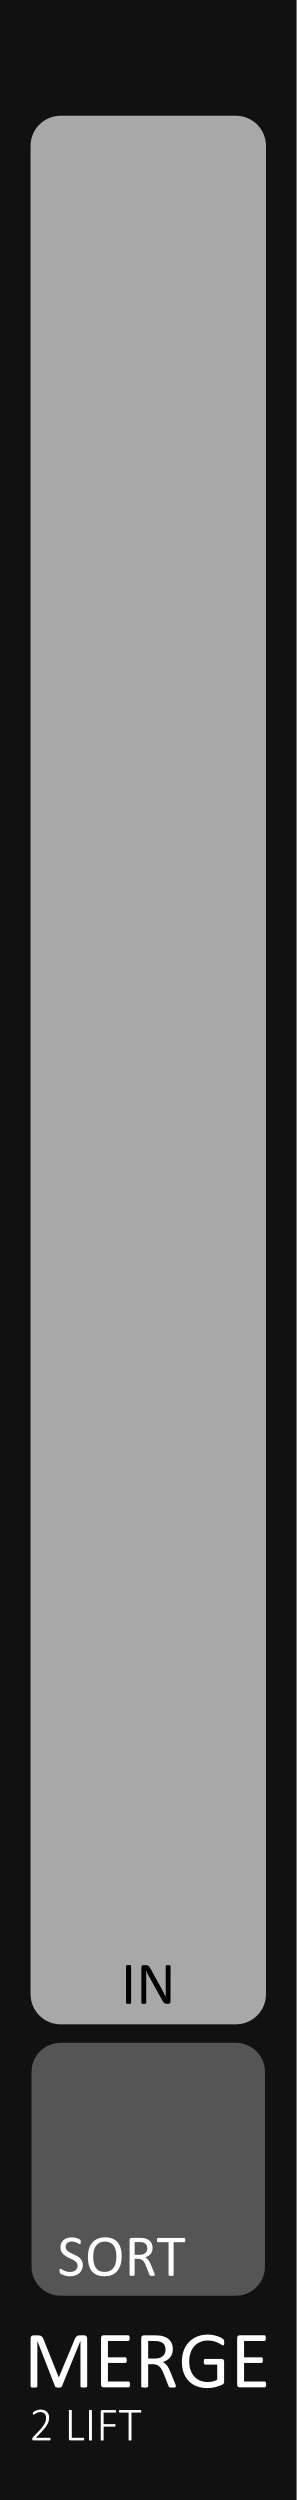
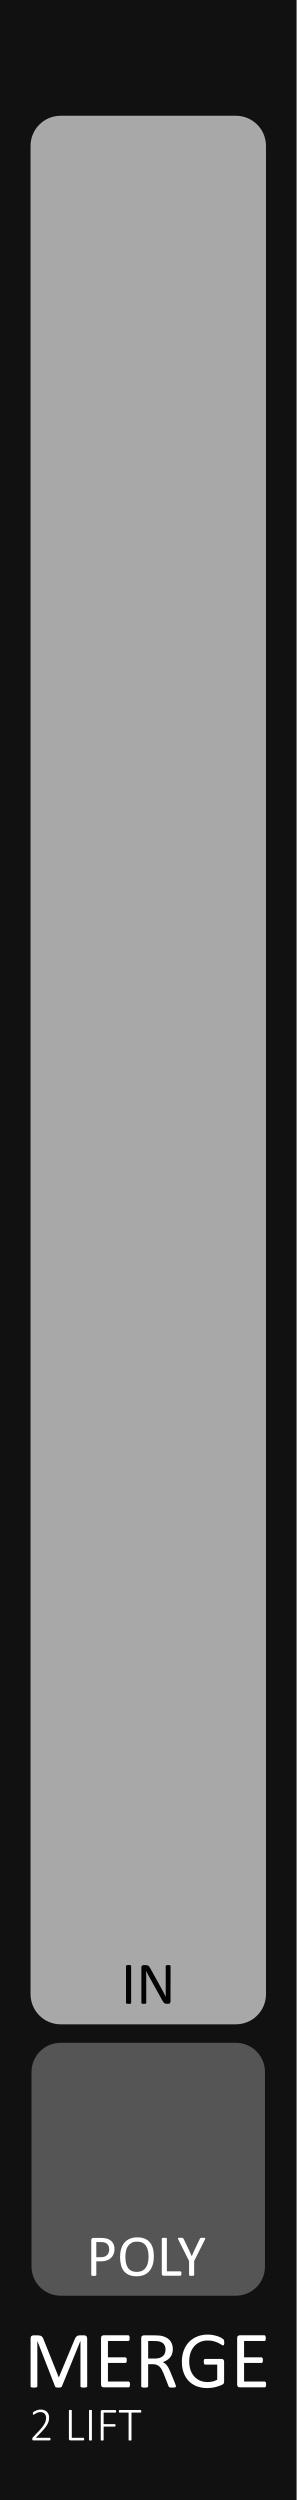
<svg xmlns="http://www.w3.org/2000/svg" width="15.24mm" height="128.5mm" viewBox="0 0 15.24 128.5" version="1.1" id="svg5">
  <defs id="defs2" />
  <g id="layer1">
    <path id="rect4302" style="fill:#111111;stroke-width:0.185" d="M -0.002,1.6577559e-8 H 15.243 V 128.504 H -0.002 Z" />
    <path id="rect10313-6" style="fill:#555555;stroke:#555555;stroke-width:0" d="M 3.12,105 H 12.12 c 0.831,0 1.5,0.669 1.5,1.5 v 10 c 0,0.831 -0.669,1.5 -1.5,1.5 H 3.12 C 2.289,118 1.62,117.331 1.62,116.5 v -10 c 0,-0.831 0.669,-1.5 1.5,-1.5 z" />
    <path id="rect10313" style="fill:#AAAAAA;fill-opacity:0.99;stroke:#AAAAAA;stroke-width:0.1" d="M 3.121,6 H 12.121 c 0.831,0 1.5,0.669 1.5,1.5 V 102.5 c 0,0.831 -0.669,1.5 -1.5,1.5 H 3.121 c -0.831,0 -1.5,-0.669 -1.5,-1.5 V 7.5 c 0,-0.831 0.669,-1.5 1.5,-1.5 z" />
    <g aria-label="MERGE" id="text8544-7-0-8-5" style="font-size:4.233px;line-height:1.25;font-family:Calibri;-inkscape-font-specification:Calibri;text-align:center;letter-spacing:0px;text-anchor:middle;fill:#ffffff;stroke-width:0.265">
      <path d="m 4.482,122.656 q 0,0.017 -0.008,0.029 -0.008,0.012 -0.029,0.021 -0.021,0.006 -0.054,0.01 -0.031,0.006 -0.083,0.006 -0.048,0 -0.083,-0.006 -0.033,-0.004 -0.054,-0.01 -0.019,-0.008 -0.027,-0.021 -0.008,-0.012 -0.008,-0.029 v -2.33 h -0.004 l -0.953,2.34 q -0.006,0.015 -0.019,0.025 -0.01,0.01 -0.033,0.019 -0.021,0.006 -0.052,0.008 -0.029,0.004 -0.07,0.004 -0.043,0 -0.074,-0.004 -0.031,-0.004 -0.052,-0.01 -0.021,-0.008 -0.033,-0.019 -0.01,-0.01 -0.014,-0.023 L 1.921,120.327 h -0.002 v 2.33 q 0,0.017 -0.008,0.029 -0.008,0.012 -0.029,0.021 -0.021,0.006 -0.054,0.01 -0.033,0.006 -0.085,0.006 -0.05,0 -0.083,-0.006 -0.033,-0.004 -0.054,-0.01 -0.019,-0.008 -0.027,-0.021 -0.006,-0.012 -0.006,-0.029 v -2.46 q 0,-0.087 0.045,-0.124 0.045,-0.037 0.101,-0.037 h 0.215 q 0.066,0 0.116,0.012 0.05,0.012 0.087,0.039 0.037,0.027 0.062,0.068 0.025,0.041 0.043,0.097 l 0.775,1.937 h 0.01 l 0.806,-1.931 q 0.023,-0.062 0.05,-0.105 0.027,-0.043 0.058,-0.068 0.033,-0.027 0.072,-0.037 0.039,-0.012 0.091,-0.012 h 0.225 q 0.031,0 0.058,0.01 0.029,0.008 0.048,0.029 0.021,0.019 0.033,0.05 0.012,0.029 0.012,0.072 z" id="path857" />
      <path d="m 6.681,122.563 q 0,0.037 -0.004,0.066 -0.004,0.027 -0.014,0.045 -0.01,0.019 -0.025,0.027 -0.012,0.008 -0.029,0.008 H 5.325 q -0.048,0 -0.091,-0.031 -0.041,-0.033 -0.041,-0.114 v -2.385 q 0,-0.081 0.041,-0.112 0.043,-0.033 0.091,-0.033 h 1.269 q 0.017,0 0.029,0.008 0.014,0.008 0.023,0.027 0.008,0.019 0.012,0.048 0.006,0.027 0.006,0.068 0,0.037 -0.006,0.066 -0.004,0.027 -0.012,0.045 -0.008,0.017 -0.023,0.025 -0.012,0.008 -0.029,0.008 H 5.548 v 0.839 h 0.897 q 0.017,0 0.029,0.01 0.014,0.008 0.023,0.025 0.01,0.017 0.014,0.045 0.004,0.029 0.004,0.068 0,0.037 -0.004,0.064 -0.004,0.027 -0.014,0.043 -0.008,0.017 -0.023,0.025 -0.012,0.006 -0.029,0.006 H 5.548 v 0.957 H 6.609 q 0.017,0 0.029,0.008 0.014,0.008 0.025,0.027 0.01,0.017 0.014,0.045 0.004,0.027 0.004,0.068 z" id="path859" />
      <path d="m 9.044,122.656 q 0,0.017 -0.006,0.029 -0.006,0.012 -0.027,0.021 -0.021,0.008 -0.058,0.012 -0.037,0.004 -0.099,0.004 -0.054,0 -0.089,-0.004 -0.033,-0.004 -0.054,-0.012 -0.021,-0.01 -0.033,-0.027 -0.01,-0.017 -0.019,-0.041 l -0.246,-0.63 q -0.043,-0.107 -0.091,-0.196 -0.045,-0.091 -0.11,-0.155 -0.064,-0.066 -0.151,-0.101 -0.087,-0.037 -0.209,-0.037 H 7.615 v 1.139 q 0,0.017 -0.01,0.029 -0.008,0.012 -0.029,0.021 -0.019,0.006 -0.054,0.01 -0.033,0.006 -0.085,0.006 -0.052,0 -0.087,-0.006 -0.033,-0.004 -0.054,-0.01 -0.021,-0.008 -0.029,-0.021 -0.008,-0.012 -0.008,-0.029 v -2.476 q 0,-0.081 0.041,-0.112 0.043,-0.033 0.091,-0.033 h 0.568 q 0.101,0 0.167,0.006 0.068,0.004 0.122,0.01 0.155,0.027 0.273,0.085 0.12,0.058 0.201,0.147 0.081,0.089 0.12,0.205 0.041,0.114 0.041,0.252 0,0.134 -0.037,0.242 -0.035,0.105 -0.103,0.188 -0.068,0.081 -0.163,0.141 -0.095,0.06 -0.213,0.101 0.066,0.029 0.12,0.074 0.054,0.043 0.099,0.105 0.048,0.062 0.089,0.143 0.041,0.081 0.083,0.182 l 0.24,0.589 q 0.029,0.074 0.037,0.105 0.008,0.029 0.008,0.045 z m -0.535,-1.879 q 0,-0.157 -0.07,-0.265 -0.07,-0.11 -0.236,-0.157 -0.052,-0.015 -0.118,-0.021 -0.064,-0.006 -0.169,-0.006 H 7.615 v 0.901 h 0.347 q 0.141,0 0.242,-0.033 0.103,-0.035 0.172,-0.095 0.068,-0.062 0.099,-0.145 0.033,-0.083 0.033,-0.18 z" id="path861" />
      <path d="m 11.528,120.399 q 0,0.039 -0.004,0.07 -0.004,0.029 -0.012,0.05 -0.008,0.019 -0.021,0.027 -0.012,0.008 -0.027,0.008 -0.025,0 -0.083,-0.039 -0.058,-0.039 -0.155,-0.087 -0.097,-0.048 -0.234,-0.087 -0.134,-0.039 -0.32,-0.039 -0.221,0 -0.397,0.081 -0.176,0.081 -0.298,0.223 -0.122,0.143 -0.188,0.339 -0.064,0.196 -0.064,0.426 0,0.256 0.07,0.455 0.072,0.198 0.198,0.335 0.126,0.136 0.3,0.207 0.176,0.07 0.384,0.07 0.124,0 0.25,-0.029 0.128,-0.031 0.238,-0.091 v -0.779 h -0.62 q -0.035,0 -0.054,-0.035 -0.017,-0.035 -0.017,-0.11 0,-0.039 0.004,-0.066 0.004,-0.029 0.012,-0.045 0.01,-0.019 0.023,-0.027 0.012,-0.008 0.031,-0.008 h 0.85 q 0.023,0 0.045,0.008 0.023,0.008 0.041,0.025 0.019,0.017 0.029,0.045 0.01,0.029 0.01,0.066 v 1.019 q 0,0.054 -0.019,0.093 -0.019,0.039 -0.079,0.07 -0.06,0.029 -0.155,0.064 -0.095,0.035 -0.196,0.06 -0.101,0.025 -0.205,0.037 -0.103,0.012 -0.205,0.012 -0.31,0 -0.554,-0.095 -0.244,-0.097 -0.413,-0.275 -0.167,-0.178 -0.256,-0.426 -0.089,-0.248 -0.089,-0.554 0,-0.318 0.095,-0.577 0.097,-0.258 0.271,-0.44 0.176,-0.182 0.42,-0.281 0.246,-0.101 0.544,-0.101 0.153,0 0.287,0.027 0.134,0.027 0.238,0.064 0.105,0.035 0.176,0.079 0.072,0.041 0.099,0.068 0.027,0.027 0.037,0.062 0.01,0.035 0.01,0.101 z" id="path863" />
      <path d="m 13.678,122.563 q 0,0.037 -0.004,0.066 -0.004,0.027 -0.014,0.045 -0.01,0.019 -0.025,0.027 -0.012,0.008 -0.029,0.008 h -1.284 q -0.048,0 -0.091,-0.031 -0.041,-0.033 -0.041,-0.114 v -2.385 q 0,-0.081 0.041,-0.112 0.043,-0.033 0.091,-0.033 h 1.269 q 0.017,0 0.029,0.008 0.014,0.008 0.023,0.027 0.008,0.019 0.012,0.048 0.006,0.027 0.006,0.068 0,0.037 -0.006,0.066 -0.004,0.027 -0.012,0.045 -0.008,0.017 -0.023,0.025 -0.012,0.008 -0.029,0.008 h -1.046 v 0.839 h 0.897 q 0.017,0 0.029,0.01 0.014,0.008 0.023,0.025 0.01,0.017 0.014,0.045 0.004,0.029 0.004,0.068 0,0.037 -0.004,0.064 -0.004,0.027 -0.014,0.043 -0.008,0.017 -0.023,0.025 -0.012,0.006 -0.029,0.006 h -0.897 v 0.957 h 1.06 q 0.017,0 0.029,0.008 0.014,0.008 0.025,0.027 0.01,0.017 0.014,0.045 0.004,0.027 0.004,0.068 z" id="path865" />
    </g>
    <g aria-label="2 LIFT" id="text8544-7-0-8-5-9" style="font-size:2.469px;line-height:1.25;font-family:Calibri;-inkscape-font-specification:Calibri;text-align:center;text-anchor:middle;fill:#ffffff;stroke-width:0.265">
      <path d="m 2.598,125.368 q 0,0.015 -0.004,0.028 -0.002,0.012 -0.008,0.022 -0.005,0.008 -0.013,0.013 -0.008,0.005 -0.019,0.005 H 1.711 q -0.011,0 -0.02,-0.004 -0.01,-0.004 -0.017,-0.011 -0.007,-0.008 -0.011,-0.022 -0.004,-0.013 -0.004,-0.031 0,-0.016 0.001,-0.028 0.001,-0.012 0.005,-0.022 0.004,-0.01 0.01,-0.019 0.006,-0.01 0.016,-0.021 l 0.32,-0.338 q 0.119,-0.125 0.189,-0.224 0.071,-0.099 0.109,-0.178 0.037,-0.08 0.048,-0.145 0.012,-0.065 0.012,-0.123 0,-0.058 -0.019,-0.11 -0.018,-0.053 -0.054,-0.092 -0.036,-0.04 -0.09,-0.063 -0.053,-0.024 -0.123,-0.024 -0.076,0 -0.136,0.022 -0.06,0.021 -0.106,0.047 -0.045,0.025 -0.075,0.047 -0.03,0.021 -0.045,0.021 -0.007,0 -0.013,-0.004 -0.006,-0.004 -0.011,-0.011 -0.004,-0.008 -0.006,-0.021 -0.001,-0.012 -0.001,-0.028 0,-0.015 0.001,-0.024 0.001,-0.01 0.004,-0.017 0.002,-0.008 0.006,-0.016 0.005,-0.007 0.018,-0.019 0.014,-0.012 0.047,-0.033 0.034,-0.021 0.084,-0.041 0.051,-0.022 0.112,-0.036 0.061,-0.016 0.128,-0.016 0.11,0 0.191,0.033 0.082,0.033 0.136,0.088 0.054,0.056 0.081,0.129 0.027,0.072 0.027,0.153 0,0.075 -0.013,0.15 -0.012,0.074 -0.054,0.162 -0.041,0.087 -0.121,0.193 -0.078,0.106 -0.21,0.245 l -0.285,0.298 H 2.554 q 0.01,0 0.018,0.005 0.008,0.004 0.014,0.012 0.006,0.008 0.008,0.021 0.004,0.012 0.004,0.026 z" style="font-weight:300;-inkscape-font-specification:'Calibri Light'" id="path846" />
      <path d="m 4.325,125.368 q 0,0.017 -0.002,0.029 -0.002,0.012 -0.007,0.022 -0.005,0.008 -0.012,0.013 -0.007,0.004 -0.017,0.004 H 3.61 q -0.022,0 -0.045,-0.016 -0.023,-0.017 -0.023,-0.06 v -1.46 q 0,-0.007 0.004,-0.013 0.004,-0.006 0.012,-0.01 0.008,-0.004 0.023,-0.006 0.014,-0.002 0.035,-0.002 0.022,0 0.035,0.002 0.014,0.002 0.023,0.006 0.008,0.004 0.012,0.01 0.004,0.006 0.004,0.013 v 1.402 h 0.597 q 0.01,0 0.017,0.005 0.007,0.004 0.012,0.012 0.005,0.007 0.007,0.021 0.002,0.012 0.002,0.029 z" style="font-weight:300;-inkscape-font-specification:'Calibri Light'" id="path848" />
      <path d="m 4.724,125.412 q 0,0.007 -0.004,0.013 -0.004,0.006 -0.012,0.01 -0.008,0.004 -0.023,0.006 -0.013,0.002 -0.035,0.002 -0.02,0 -0.035,-0.002 -0.014,-0.002 -0.023,-0.006 -0.008,-0.004 -0.012,-0.01 -0.004,-0.006 -0.004,-0.013 v -1.512 q 0,-0.007 0.004,-0.013 0.005,-0.006 0.013,-0.01 0.01,-0.004 0.023,-0.006 0.014,-0.002 0.034,-0.002 0.022,0 0.035,0.002 0.014,0.002 0.023,0.006 0.008,0.004 0.012,0.01 0.004,0.006 0.004,0.013 z" style="font-weight:300;-inkscape-font-specification:'Calibri Light'" id="path850" />
      <path d="m 5.97,123.943 q 0,0.016 -0.002,0.028 -0.002,0.012 -0.008,0.021 -0.005,0.007 -0.012,0.012 -0.007,0.004 -0.016,0.004 H 5.327 v 0.591 h 0.573 q 0.008,0 0.016,0.004 0.007,0.002 0.012,0.01 0.006,0.007 0.008,0.019 0.002,0.012 0.002,0.03 0,0.016 -0.002,0.028 -0.002,0.012 -0.008,0.021 -0.005,0.007 -0.012,0.012 -0.007,0.004 -0.016,0.004 H 5.327 v 0.687 q 0,0.007 -0.004,0.013 -0.004,0.006 -0.012,0.01 -0.008,0.004 -0.023,0.006 -0.013,0.002 -0.035,0.002 -0.02,0 -0.035,-0.002 -0.014,-0.002 -0.023,-0.006 -0.008,-0.004 -0.012,-0.01 -0.004,-0.006 -0.004,-0.013 v -1.46 q 0,-0.043 0.023,-0.059 0.023,-0.017 0.045,-0.017 h 0.684 q 0.008,0 0.016,0.005 0.007,0.004 0.012,0.012 0.006,0.008 0.008,0.022 0.002,0.012 0.002,0.029 z" style="font-weight:300;-inkscape-font-specification:'Calibri Light'" id="path852" />
      <path d="m 7.261,123.943 q 0,0.016 -0.002,0.028 -0.002,0.012 -0.007,0.021 -0.005,0.007 -0.012,0.012 -0.007,0.004 -0.016,0.004 H 6.758 v 1.405 q 0,0.007 -0.004,0.013 -0.004,0.006 -0.012,0.01 -0.008,0.004 -0.023,0.006 -0.014,0.002 -0.035,0.002 -0.02,0 -0.035,-0.002 -0.014,-0.002 -0.023,-0.006 -0.008,-0.004 -0.012,-0.01 -0.004,-0.006 -0.004,-0.013 v -1.405 H 6.146 q -0.01,0 -0.017,-0.004 -0.006,-0.005 -0.011,-0.012 -0.005,-0.008 -0.007,-0.021 -0.002,-0.012 -0.002,-0.028 0,-0.017 0.002,-0.029 0.002,-0.013 0.007,-0.022 0.005,-0.008 0.011,-0.012 0.007,-0.005 0.017,-0.005 h 1.078 q 0.008,0 0.016,0.005 0.007,0.004 0.012,0.012 0.005,0.008 0.007,0.022 0.002,0.012 0.002,0.029 z" style="font-weight:300;-inkscape-font-specification:'Calibri Light'" id="path854" />
    </g>
    <g aria-label="IN" id="text8544-7-1" style="font-size:3.136px;line-height:1.25;font-family:Calibri;-inkscape-font-specification:Calibri;text-align:center;text-anchor:middle;fill:#020202;stroke-width:0.265">
      <path d="m 6.74,102.951 q 0,0.012 -0.006,0.021 -0.006,0.009 -0.021,0.015 -0.015,0.005 -0.041,0.008 -0.025,0.005 -0.063,0.005 -0.037,0 -0.063,-0.005 -0.026,-0.003 -0.041,-0.008 -0.015,-0.006 -0.021,-0.015 -0.006,-0.009 -0.006,-0.021 V 101.049 q 0,-0.012 0.006,-0.021 0.008,-0.009 0.023,-0.014 0.017,-0.006 0.041,-0.009 0.026,-0.005 0.061,-0.005 0.038,0 0.063,0.005 0.026,0.003 0.041,0.009 0.015,0.005 0.021,0.014 0.006,0.009 0.006,0.021 z" id="path841" />
      <path d="m 8.764,102.882 q 0,0.031 -0.011,0.052 -0.009,0.021 -0.026,0.035 -0.015,0.014 -0.035,0.02 -0.02,0.006 -0.04,0.006 h -0.084 q -0.04,0 -0.07,-0.008 -0.029,-0.009 -0.057,-0.031 -0.026,-0.023 -0.054,-0.061 -0.026,-0.038 -0.058,-0.098 l -0.625,-1.127 q -0.049,-0.087 -0.1,-0.182 -0.049,-0.097 -0.092,-0.187 h -0.003 q 0.003,0.11 0.005,0.225 0.002,0.115 0.002,0.228 v 1.196 q 0,0.011 -0.006,0.021 -0.006,0.009 -0.021,0.015 -0.014,0.005 -0.038,0.008 -0.023,0.005 -0.06,0.005 -0.037,0 -0.061,-0.005 -0.023,-0.003 -0.037,-0.008 -0.014,-0.006 -0.02,-0.015 -0.006,-0.011 -0.006,-0.021 v -1.828 q 0,-0.061 0.034,-0.087 0.034,-0.026 0.074,-0.026 h 0.126 q 0.044,0 0.074,0.008 0.031,0.008 0.054,0.026 0.025,0.017 0.046,0.049 0.023,0.031 0.049,0.078 l 0.481,0.87 q 0.044,0.08 0.086,0.156 0.041,0.075 0.08,0.149 0.038,0.073 0.075,0.145 0.038,0.07 0.075,0.142 h 0.002 q -0.003,-0.121 -0.005,-0.251 0,-0.132 0,-0.253 v -1.075 q 0,-0.011 0.006,-0.02 0.006,-0.009 0.02,-0.015 0.015,-0.008 0.038,-0.011 0.025,-0.003 0.063,-0.003 0.034,0 0.058,0.003 0.025,0.003 0.038,0.011 0.014,0.006 0.02,0.015 0.006,0.009 0.006,0.02 z" id="path843" />
    </g>
-     <g aria-label="SORT" id="text8544-7-1-9" style="font-size:3.075px;line-height:1.25;font-family:Calibri;-inkscape-font-specification:Calibri;text-align:center;text-anchor:middle;fill:#ffffff;stroke-width:0.265">
-       <path d="m 4.258,116.426 q 0,0.137 -0.051,0.243 -0.05,0.107 -0.14,0.182 -0.089,0.074 -0.21,0.111 Q 3.737,117 3.598,117 q -0.098,0 -0.182,-0.017 -0.083,-0.017 -0.149,-0.041 -0.065,-0.024 -0.11,-0.05 -0.044,-0.025 -0.062,-0.043 -0.017,-0.018 -0.026,-0.045 -0.008,-0.029 -0.008,-0.075 0,-0.033 0.003,-0.054 0.003,-0.022 0.009,-0.036 0.006,-0.013 0.015,-0.018 0.009,-0.006 0.021,-0.006 0.021,0 0.059,0.025 0.039,0.025 0.099,0.056 0.06,0.03 0.144,0.057 0.086,0.025 0.197,0.025 0.084,0 0.153,-0.022 0.071,-0.022 0.12,-0.063 0.051,-0.042 0.078,-0.102 0.027,-0.06 0.027,-0.137 0,-0.083 -0.038,-0.141 -0.038,-0.059 -0.099,-0.102 -0.062,-0.045 -0.141,-0.081 -0.078,-0.037 -0.161,-0.075 -0.083,-0.039 -0.161,-0.086 -0.078,-0.047 -0.14,-0.11 -0.062,-0.063 -0.101,-0.147 -0.038,-0.086 -0.038,-0.204 0,-0.122 0.044,-0.216 0.045,-0.096 0.123,-0.161 0.08,-0.065 0.188,-0.098 Q 3.575,115 3.701,115 q 0.065,0 0.129,0.012 0.066,0.011 0.123,0.03 0.059,0.018 0.104,0.042 0.045,0.022 0.059,0.037 0.015,0.013 0.02,0.022 0.004,0.008 0.008,0.021 0.003,0.012 0.004,0.03 0.002,0.018 0.002,0.046 0,0.027 -0.003,0.048 -0.002,0.021 -0.006,0.036 -0.004,0.013 -0.014,0.021 -0.008,0.006 -0.018,0.006 -0.017,0 -0.053,-0.021 -0.035,-0.021 -0.086,-0.046 -0.051,-0.027 -0.122,-0.048 -0.069,-0.022 -0.156,-0.022 -0.081,0 -0.141,0.022 -0.06,0.021 -0.099,0.057 -0.039,0.036 -0.059,0.086 -0.02,0.05 -0.02,0.105 0,0.081 0.038,0.14 0.038,0.059 0.099,0.104 0.063,0.045 0.143,0.083 0.08,0.037 0.162,0.077 0.083,0.037 0.162,0.084 0.08,0.045 0.141,0.108 0.063,0.062 0.101,0.147 0.039,0.084 0.039,0.2 z" id="path832" />
-       <path d="m 6.255,115.977 q 0,0.236 -0.056,0.425 -0.056,0.189 -0.167,0.323 -0.11,0.132 -0.276,0.204 Q 5.59,117 5.368,117 q -0.219,0 -0.38,-0.065 -0.159,-0.066 -0.264,-0.191 -0.104,-0.125 -0.155,-0.309 -0.051,-0.185 -0.051,-0.425 0,-0.23 0.056,-0.417 0.056,-0.188 0.167,-0.318 0.111,-0.132 0.278,-0.203 Q 5.185,115 5.407,115 q 0.215,0 0.374,0.065 0.159,0.065 0.264,0.189 0.107,0.123 0.158,0.306 0.053,0.182 0.053,0.417 z m -0.272,0.018 q 0,-0.165 -0.03,-0.306 -0.029,-0.143 -0.098,-0.246 -0.068,-0.105 -0.182,-0.164 -0.114,-0.059 -0.282,-0.059 -0.168,0 -0.282,0.063 -0.114,0.063 -0.186,0.168 -0.071,0.105 -0.102,0.246 -0.03,0.14 -0.03,0.294 0,0.171 0.029,0.315 0.029,0.144 0.096,0.249 0.068,0.104 0.18,0.162 0.114,0.057 0.285,0.057 0.17,0 0.285,-0.063 0.116,-0.063 0.186,-0.17 0.071,-0.108 0.101,-0.249 0.03,-0.141 0.03,-0.299 z" id="path834" />
-       <path d="m 7.96,116.932 q 0,0.012 -0.004,0.021 -0.004,0.009 -0.02,0.015 -0.015,0.006 -0.042,0.009 -0.027,0.003 -0.072,0.003 -0.039,0 -0.065,-0.003 -0.024,-0.003 -0.039,-0.009 -0.015,-0.008 -0.024,-0.019 -0.008,-0.012 -0.014,-0.03 l -0.179,-0.458 q -0.032,-0.078 -0.066,-0.143 -0.033,-0.066 -0.08,-0.113 -0.047,-0.048 -0.11,-0.074 -0.063,-0.027 -0.152,-0.027 h -0.173 v 0.827 q 0,0.012 -0.008,0.021 -0.006,0.009 -0.021,0.015 -0.014,0.005 -0.039,0.008 -0.024,0.004 -0.062,0.004 -0.038,0 -0.063,-0.004 -0.024,-0.003 -0.039,-0.008 -0.015,-0.006 -0.021,-0.015 -0.006,-0.009 -0.006,-0.021 v -1.799 q 0,-0.059 0.03,-0.081 0.032,-0.024 0.066,-0.024 h 0.413 q 0.074,0 0.122,0.004 0.05,0.003 0.089,0.008 0.113,0.019 0.198,0.062 0.087,0.042 0.146,0.107 0.059,0.065 0.087,0.149 0.03,0.083 0.03,0.183 0,0.098 -0.027,0.176 -0.026,0.077 -0.075,0.137 -0.05,0.059 -0.119,0.102 -0.069,0.043 -0.155,0.074 0.048,0.021 0.087,0.054 0.039,0.032 0.072,0.077 0.035,0.045 0.065,0.104 0.03,0.059 0.06,0.132 l 0.174,0.428 q 0.021,0.054 0.027,0.077 0.006,0.021 0.006,0.033 z M 7.571,115.568 q 0,-0.114 -0.051,-0.192 -0.051,-0.08 -0.171,-0.114 -0.038,-0.011 -0.086,-0.015 -0.047,-0.005 -0.123,-0.005 H 6.922 v 0.655 H 7.174 q 0.102,0 0.176,-0.024 0.075,-0.025 0.125,-0.069 0.05,-0.045 0.072,-0.105 0.024,-0.06 0.024,-0.131 z" id="path836" />
-       <path d="m 9.521,115.14 q 0,0.029 -0.003,0.05 -0.003,0.021 -0.011,0.035 -0.006,0.012 -0.017,0.018 -0.009,0.006 -0.021,0.006 H 8.924 v 1.685 q 0,0.012 -0.006,0.021 -0.006,0.009 -0.021,0.015 -0.015,0.005 -0.041,0.008 -0.024,0.004 -0.062,0.004 -0.036,0 -0.062,-0.004 -0.026,-0.003 -0.041,-0.008 -0.015,-0.006 -0.021,-0.015 -0.006,-0.009 -0.006,-0.021 v -1.685 H 8.119 q -0.012,0 -0.023,-0.006 -0.009,-0.006 -0.015,-0.018 -0.006,-0.013 -0.011,-0.035 -0.003,-0.021 -0.003,-0.05 0,-0.029 0.003,-0.05 0.004,-0.022 0.011,-0.036 0.006,-0.013 0.015,-0.019 0.011,-0.006 0.023,-0.006 h 1.351 q 0.012,0 0.021,0.006 0.011,0.006 0.017,0.019 0.008,0.013 0.011,0.036 0.003,0.021 0.003,0.05 z" id="path838" />
+     <g aria-label="POLY" id="text8544-7-1-9" style="font-size:3.075px;line-height:1.25;font-family:Calibri;-inkscape-font-specification:Calibri;text-align:center;text-anchor:middle;fill:#ffffff;stroke-width:0.265">
+       <path d="m 5.886,115.598 q 0,0.146 -0.048,0.263 -0.048,0.117 -0.138,0.2 -0.089,0.083 -0.219,0.128 -0.129,0.045 -0.309,0.045 H 4.95 v 0.7 q 0,0.012 -0.008,0.021 -0.006,0.009 -0.021,0.015 -0.014,0.005 -0.039,0.008 -0.024,0.004 -0.062,0.004 -0.038,0 -0.063,-0.004 -0.024,-0.003 -0.039,-0.008 -0.015,-0.006 -0.021,-0.015 -0.006,-0.009 -0.006,-0.021 v -1.793 q 0,-0.06 0.032,-0.086 0.032,-0.025 0.071,-0.025 h 0.416 q 0.063,0 0.12,0.006 0.059,0.005 0.137,0.022 0.08,0.017 0.161,0.065 0.083,0.047 0.14,0.116 0.057,0.069 0.087,0.161 0.032,0.09 0.032,0.2 z m -0.272,0.021 q 0,-0.119 -0.045,-0.198 -0.044,-0.08 -0.11,-0.119 -0.065,-0.039 -0.135,-0.05 -0.069,-0.011 -0.135,-0.011 H 4.95 v 0.779 h 0.233 q 0.117,0 0.194,-0.03 0.078,-0.03 0.131,-0.083 0.053,-0.054 0.08,-0.128 0.027,-0.075 0.027,-0.162 z" id="path832" />
+       <path d="m 7.908,115.977 q 0,0.236 -0.056,0.425 -0.056,0.189 -0.167,0.323 -0.11,0.132 -0.276,0.204 Q 7.243,117 7.021,117 q -0.219,0 -0.38,-0.065 -0.159,-0.066 -0.264,-0.191 -0.104,-0.125 -0.155,-0.309 -0.051,-0.185 -0.051,-0.425 0,-0.23 0.056,-0.417 0.056,-0.188 0.167,-0.318 0.111,-0.132 0.278,-0.203 Q 6.838,115 7.06,115 q 0.215,0 0.374,0.065 0.159,0.065 0.264,0.189 0.107,0.123 0.158,0.306 0.053,0.182 0.053,0.417 z m -0.272,0.018 q 0,-0.165 -0.03,-0.306 -0.029,-0.143 -0.098,-0.246 -0.068,-0.105 -0.182,-0.164 -0.114,-0.059 -0.282,-0.059 -0.168,0 -0.282,0.063 -0.114,0.063 -0.186,0.168 -0.071,0.105 -0.102,0.246 -0.03,0.14 -0.03,0.294 0,0.171 0.029,0.315 0.029,0.144 0.096,0.249 0.068,0.104 0.18,0.162 0.114,0.057 0.285,0.057 0.17,0 0.285,-0.063 0.116,-0.063 0.186,-0.17 0.071,-0.108 0.101,-0.249 0.03,-0.141 0.03,-0.299 z" id="path834" />
+       <path d="m 9.324,116.859 q 0,0.03 -0.003,0.051 -0.003,0.019 -0.011,0.035 -0.006,0.013 -0.017,0.021 -0.009,0.006 -0.023,0.006 H 8.413 q -0.035,0 -0.066,-0.022 -0.03,-0.024 -0.03,-0.083 v -1.799 q 0,-0.012 0.006,-0.021 0.006,-0.009 0.021,-0.013 0.015,-0.006 0.041,-0.009 0.026,-0.004 0.062,-0.004 0.038,0 0.062,0.004 0.026,0.003 0.041,0.009 0.015,0.005 0.021,0.013 0.006,0.009 0.006,0.021 v 1.68 h 0.697 q 0.014,0 0.023,0.008 0.011,0.006 0.017,0.019 0.008,0.012 0.011,0.033 0.003,0.021 0.003,0.051 z" id="path836" />
+       <path d="m 9.979,116.216 v 0.716 q 0,0.012 -0.006,0.021 -0.006,0.009 -0.021,0.015 -0.015,0.005 -0.041,0.008 -0.026,0.004 -0.062,0.004 -0.038,0 -0.063,-0.004 -0.024,-0.003 -0.041,-0.008 -0.015,-0.006 -0.021,-0.015 -0.006,-0.009 -0.006,-0.021 v -0.716 l -0.55,-1.096 q -0.017,-0.035 -0.021,-0.054 -0.003,-0.019 0.008,-0.03 0.012,-0.011 0.041,-0.013 0.03,-0.003 0.08,-0.003 0.045,0 0.072,0.003 0.029,0.003 0.045,0.009 0.017,0.005 0.024,0.015 0.009,0.009 0.017,0.024 l 0.269,0.559 q 0.038,0.08 0.075,0.167 0.038,0.087 0.077,0.176 h 0.003 q 0.035,-0.086 0.071,-0.17 0.038,-0.086 0.075,-0.168 l 0.27,-0.562 q 0.004,-0.015 0.012,-0.025 0.009,-0.011 0.023,-0.015 0.015,-0.006 0.041,-0.009 0.026,-0.003 0.065,-0.003 0.054,0 0.084,0.004 0.032,0.003 0.044,0.013 0.012,0.011 0.007,0.03 -0.003,0.019 -0.02,0.052 z" id="path838" />
    </g>
  </g>
</svg>
